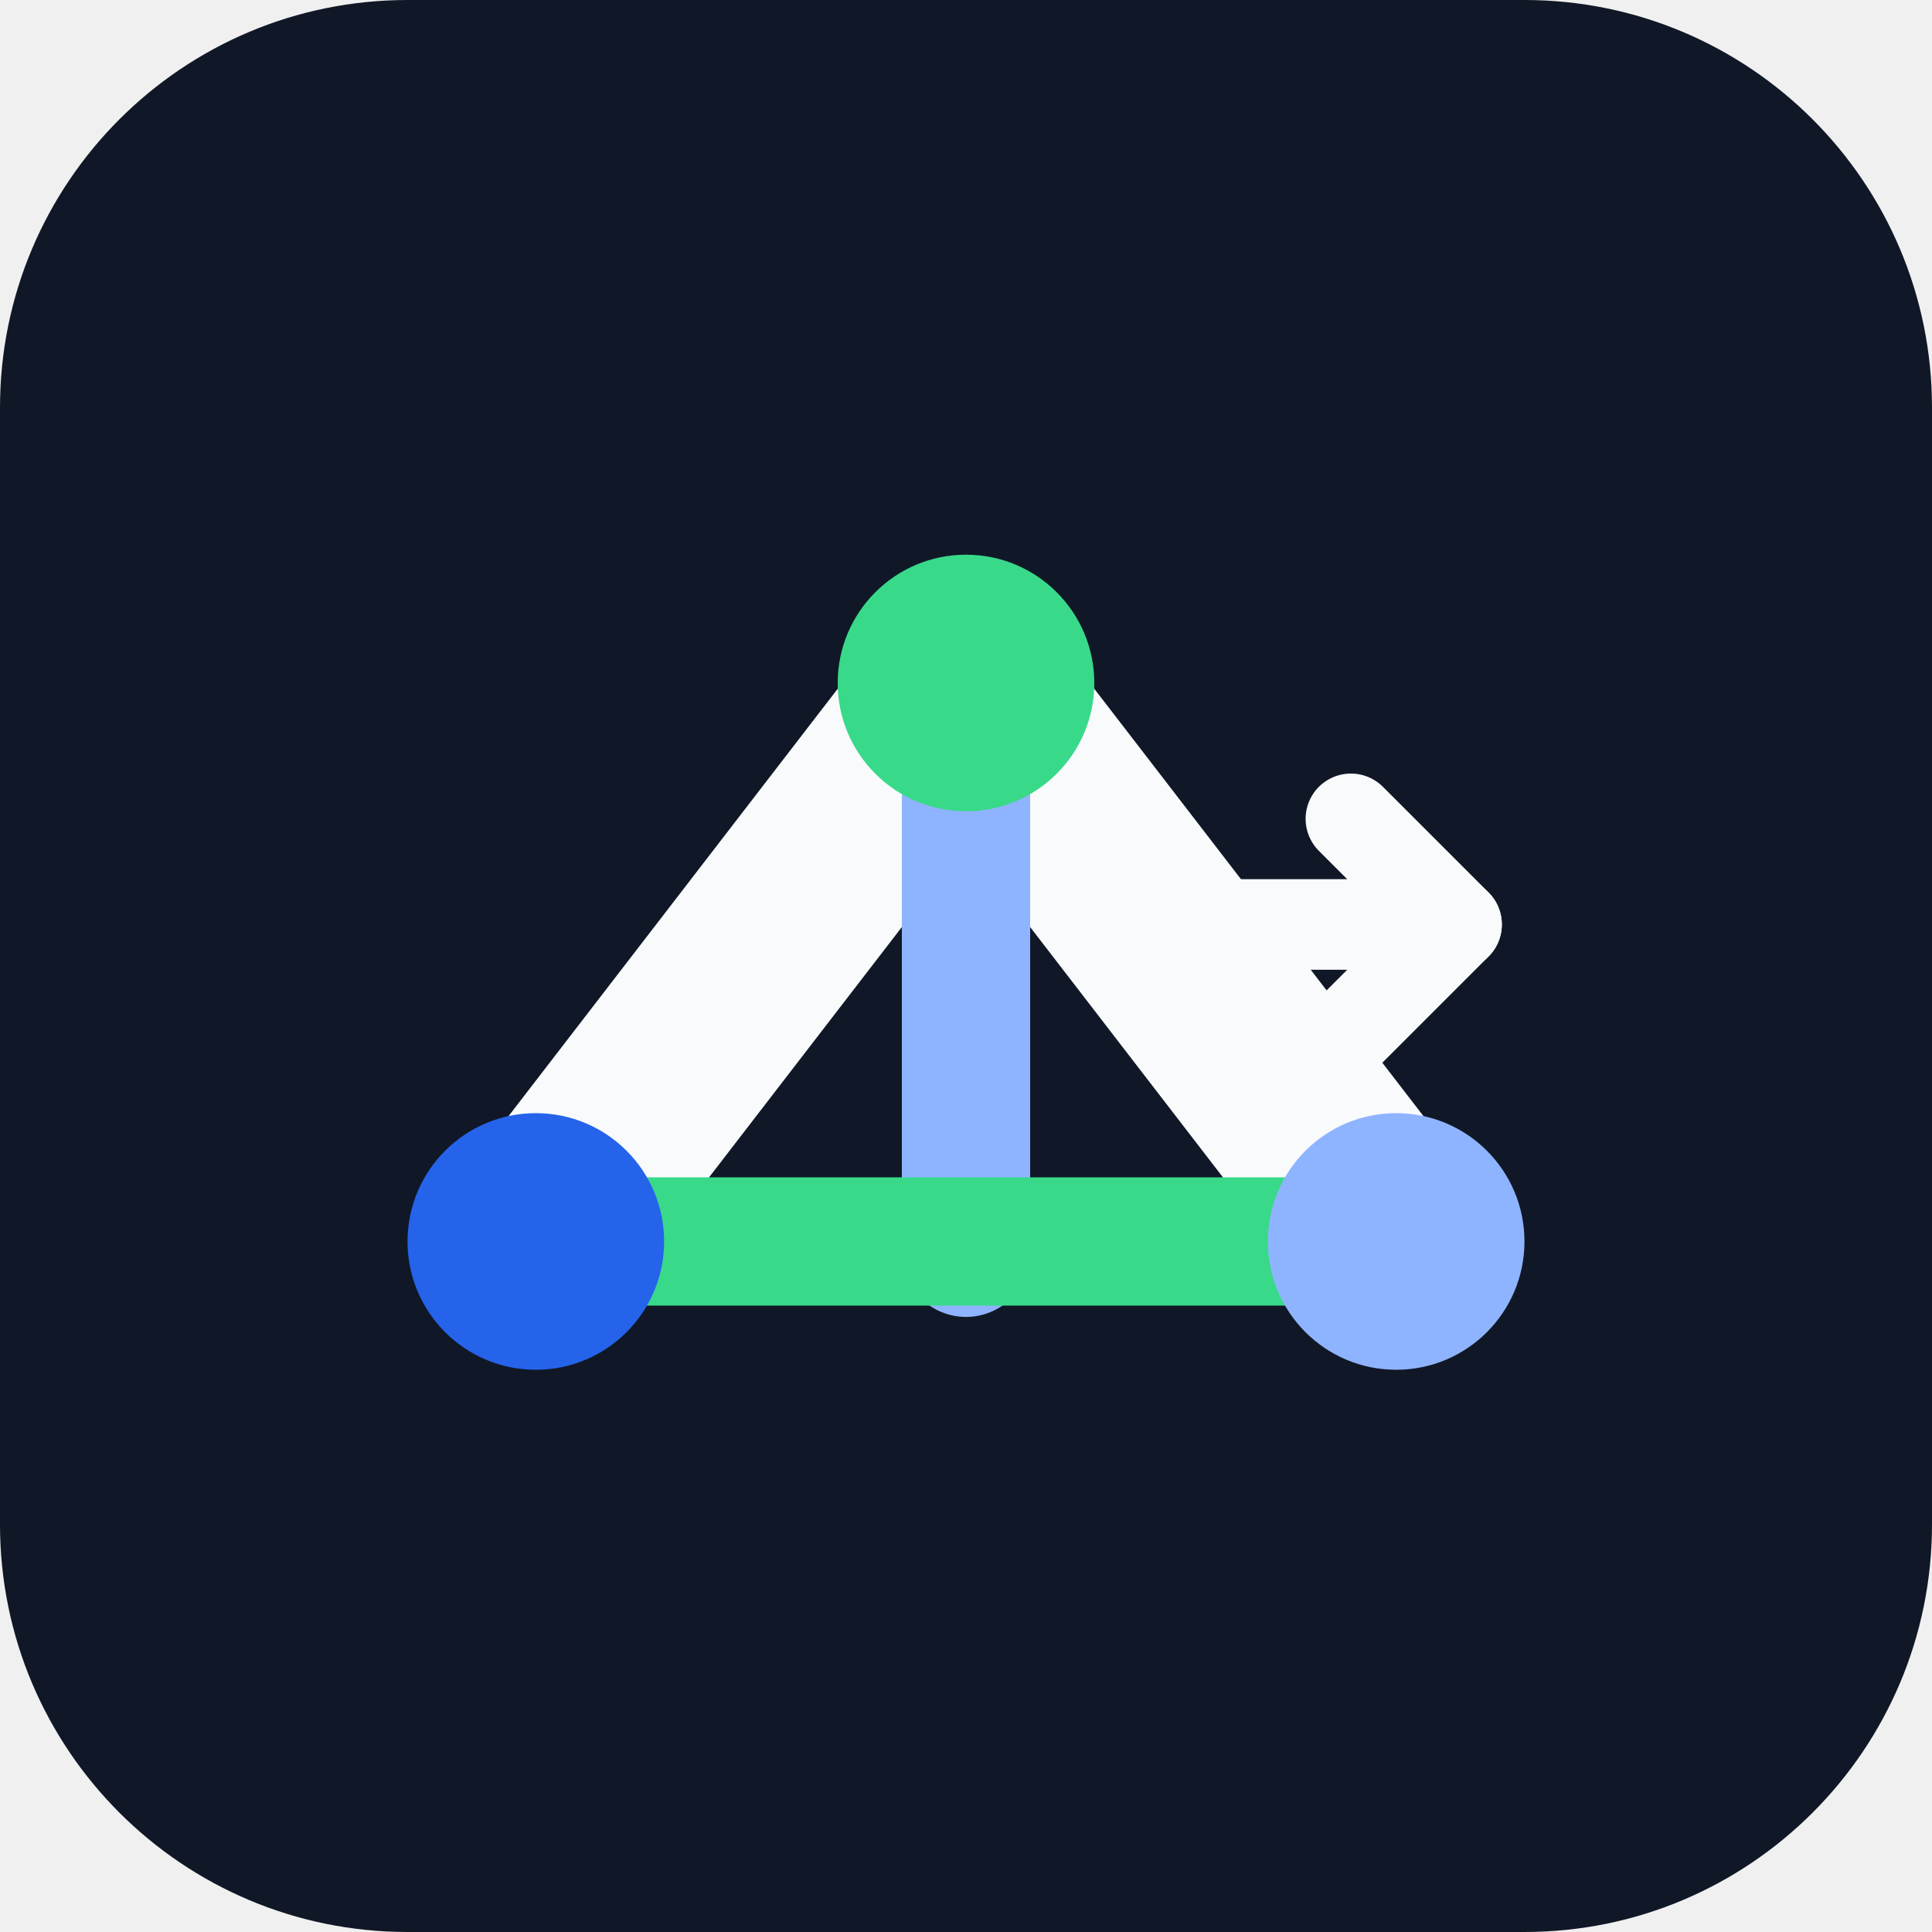
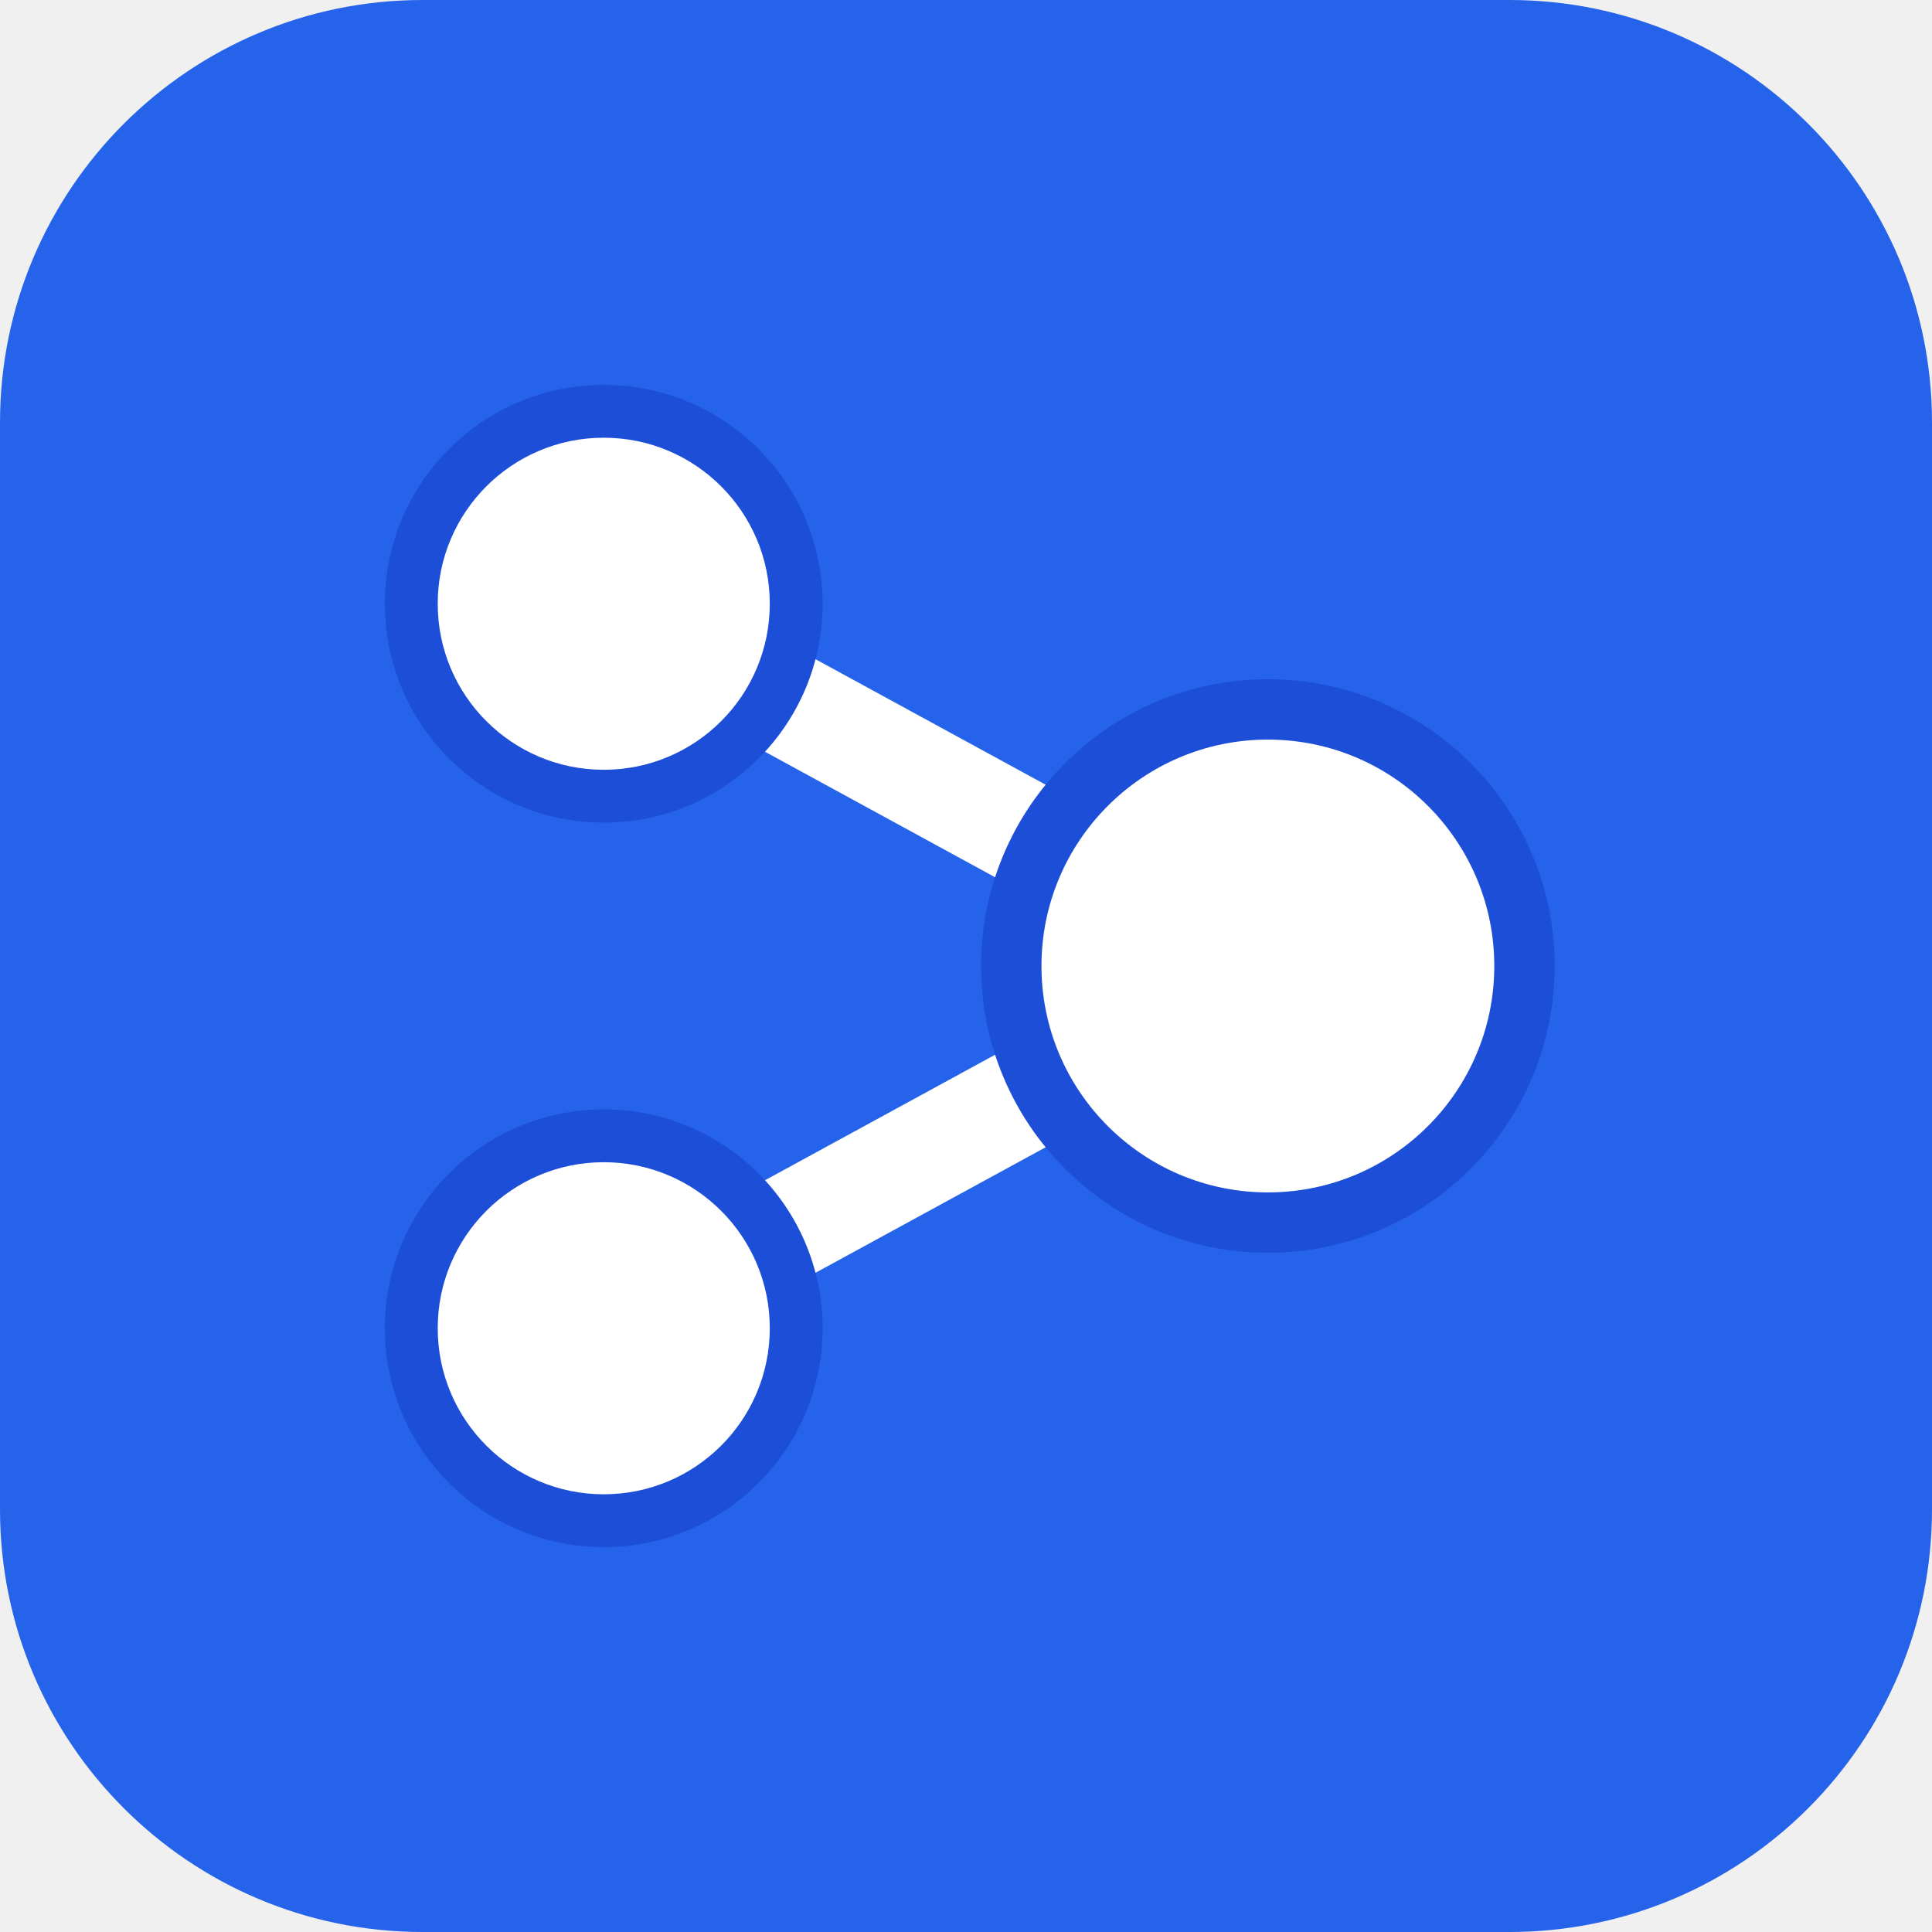
- <svg xmlns="http://www.w3.org/2000/svg" width="512" height="512" viewBox="0 0 512 512" fill="none">
-   <rect width="512" height="512" rx="108" fill="#101827" />
-   <path d="M142 329L256 181L370 329" stroke="#F8FAFC" stroke-width="52" stroke-linecap="round" stroke-linejoin="round" />
-   <path d="M256 181V332" stroke="#8FB4FF" stroke-width="34" stroke-linecap="round" />
-   <path d="M168 329H344" stroke="#39D98A" stroke-width="34" stroke-linecap="round" />
-   <circle cx="142" cy="329" r="34" fill="#2563EB" />
-   <circle cx="256" cy="181" r="34" fill="#39D98A" />
-   <circle cx="370" cy="329" r="34" fill="#8FB4FF" />
-   <path d="M318 245H386L358 217" stroke="#F8FAFC" stroke-width="24" stroke-linecap="round" stroke-linejoin="round" />
-   <path d="M386 245L358 273" stroke="#F8FAFC" stroke-width="24" stroke-linecap="round" stroke-linejoin="round" />
+ <svg xmlns="http://www.w3.org/2000/svg" width="512" height="512" viewBox="0 0 512 512" role="img" aria-label="Pipeline Studio">
+   <rect width="512" height="512" rx="112" ry="112" fill="#2563eb" />
+   <polygon points="153.32,172.27 166.68,147.73 342.68,243.73 329.32,268.27" fill="#ffffff" />
+   <polygon points="166.68,364.27 153.32,339.73 329.32,243.73 342.68,268.27" fill="#ffffff" />
+   <circle cx="160" cy="160" r="58" fill="#1d4ed8" />
+   <circle cx="160" cy="160" r="44" fill="#ffffff" />
+   <circle cx="160" cy="352" r="58" fill="#1d4ed8" />
+   <circle cx="160" cy="352" r="44" fill="#ffffff" />
+   <circle cx="336" cy="256" r="76" fill="#1d4ed8" />
+   <circle cx="336" cy="256" r="60" fill="#ffffff" />
</svg>
